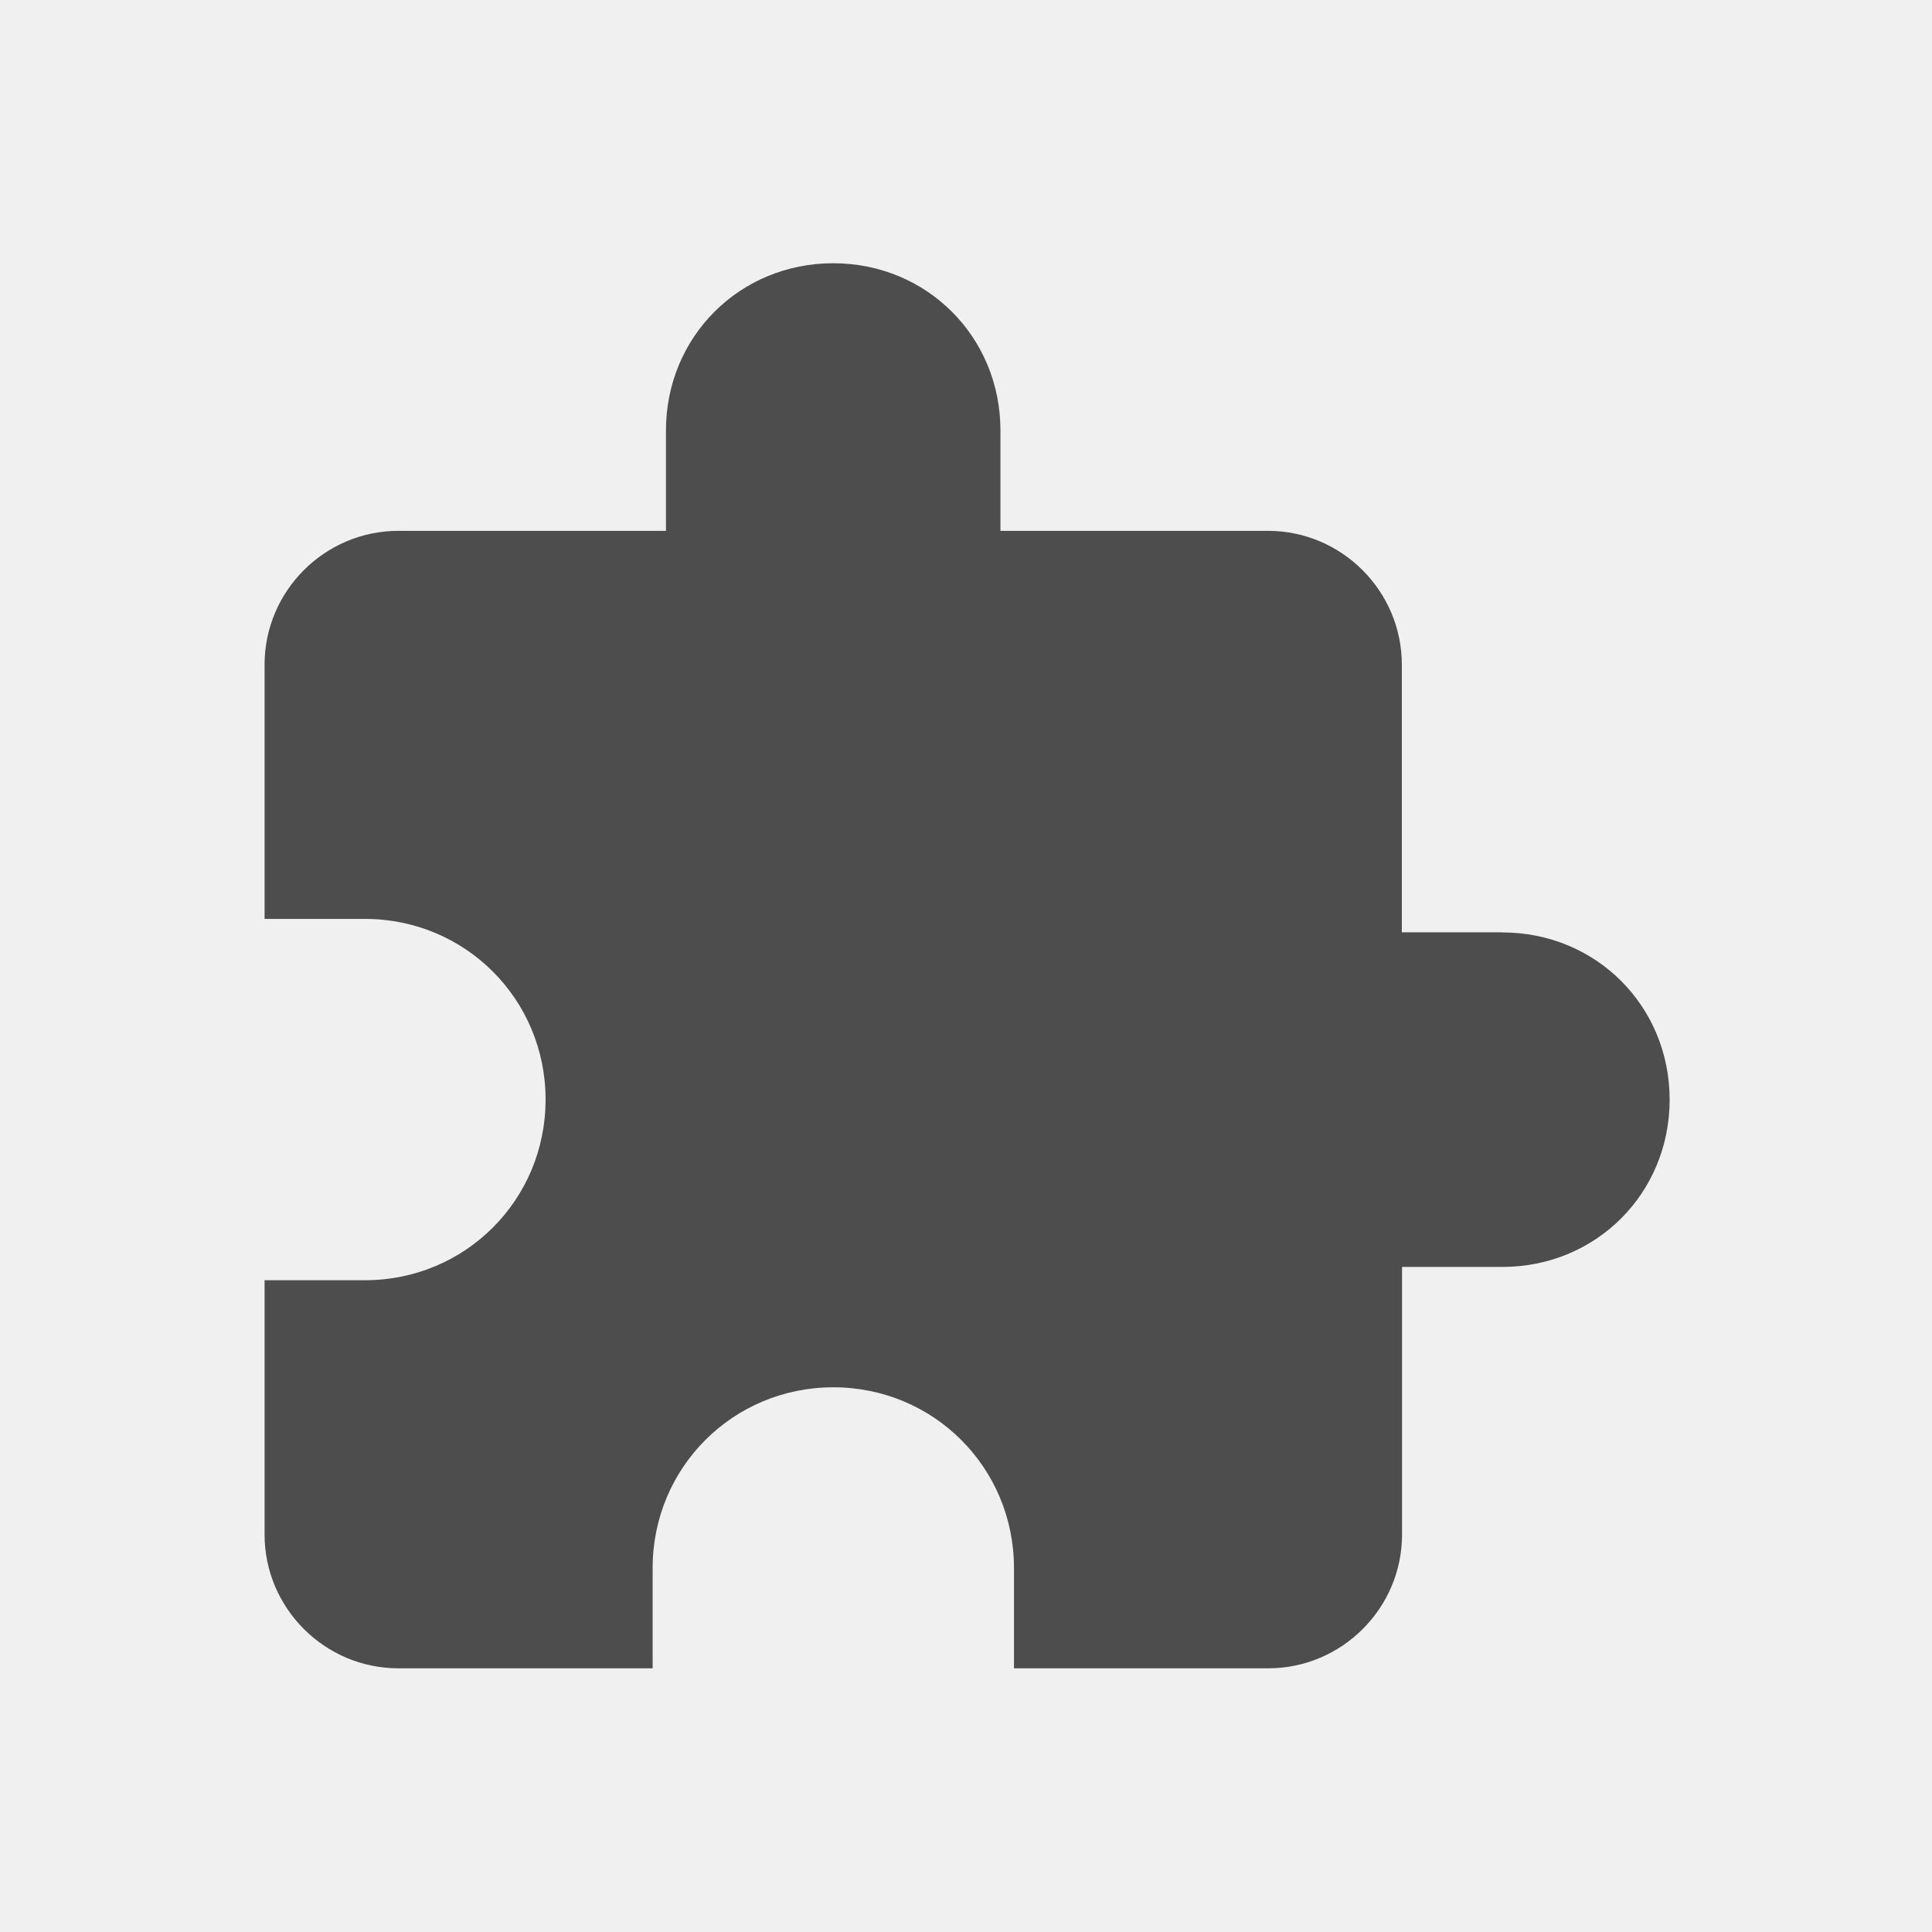
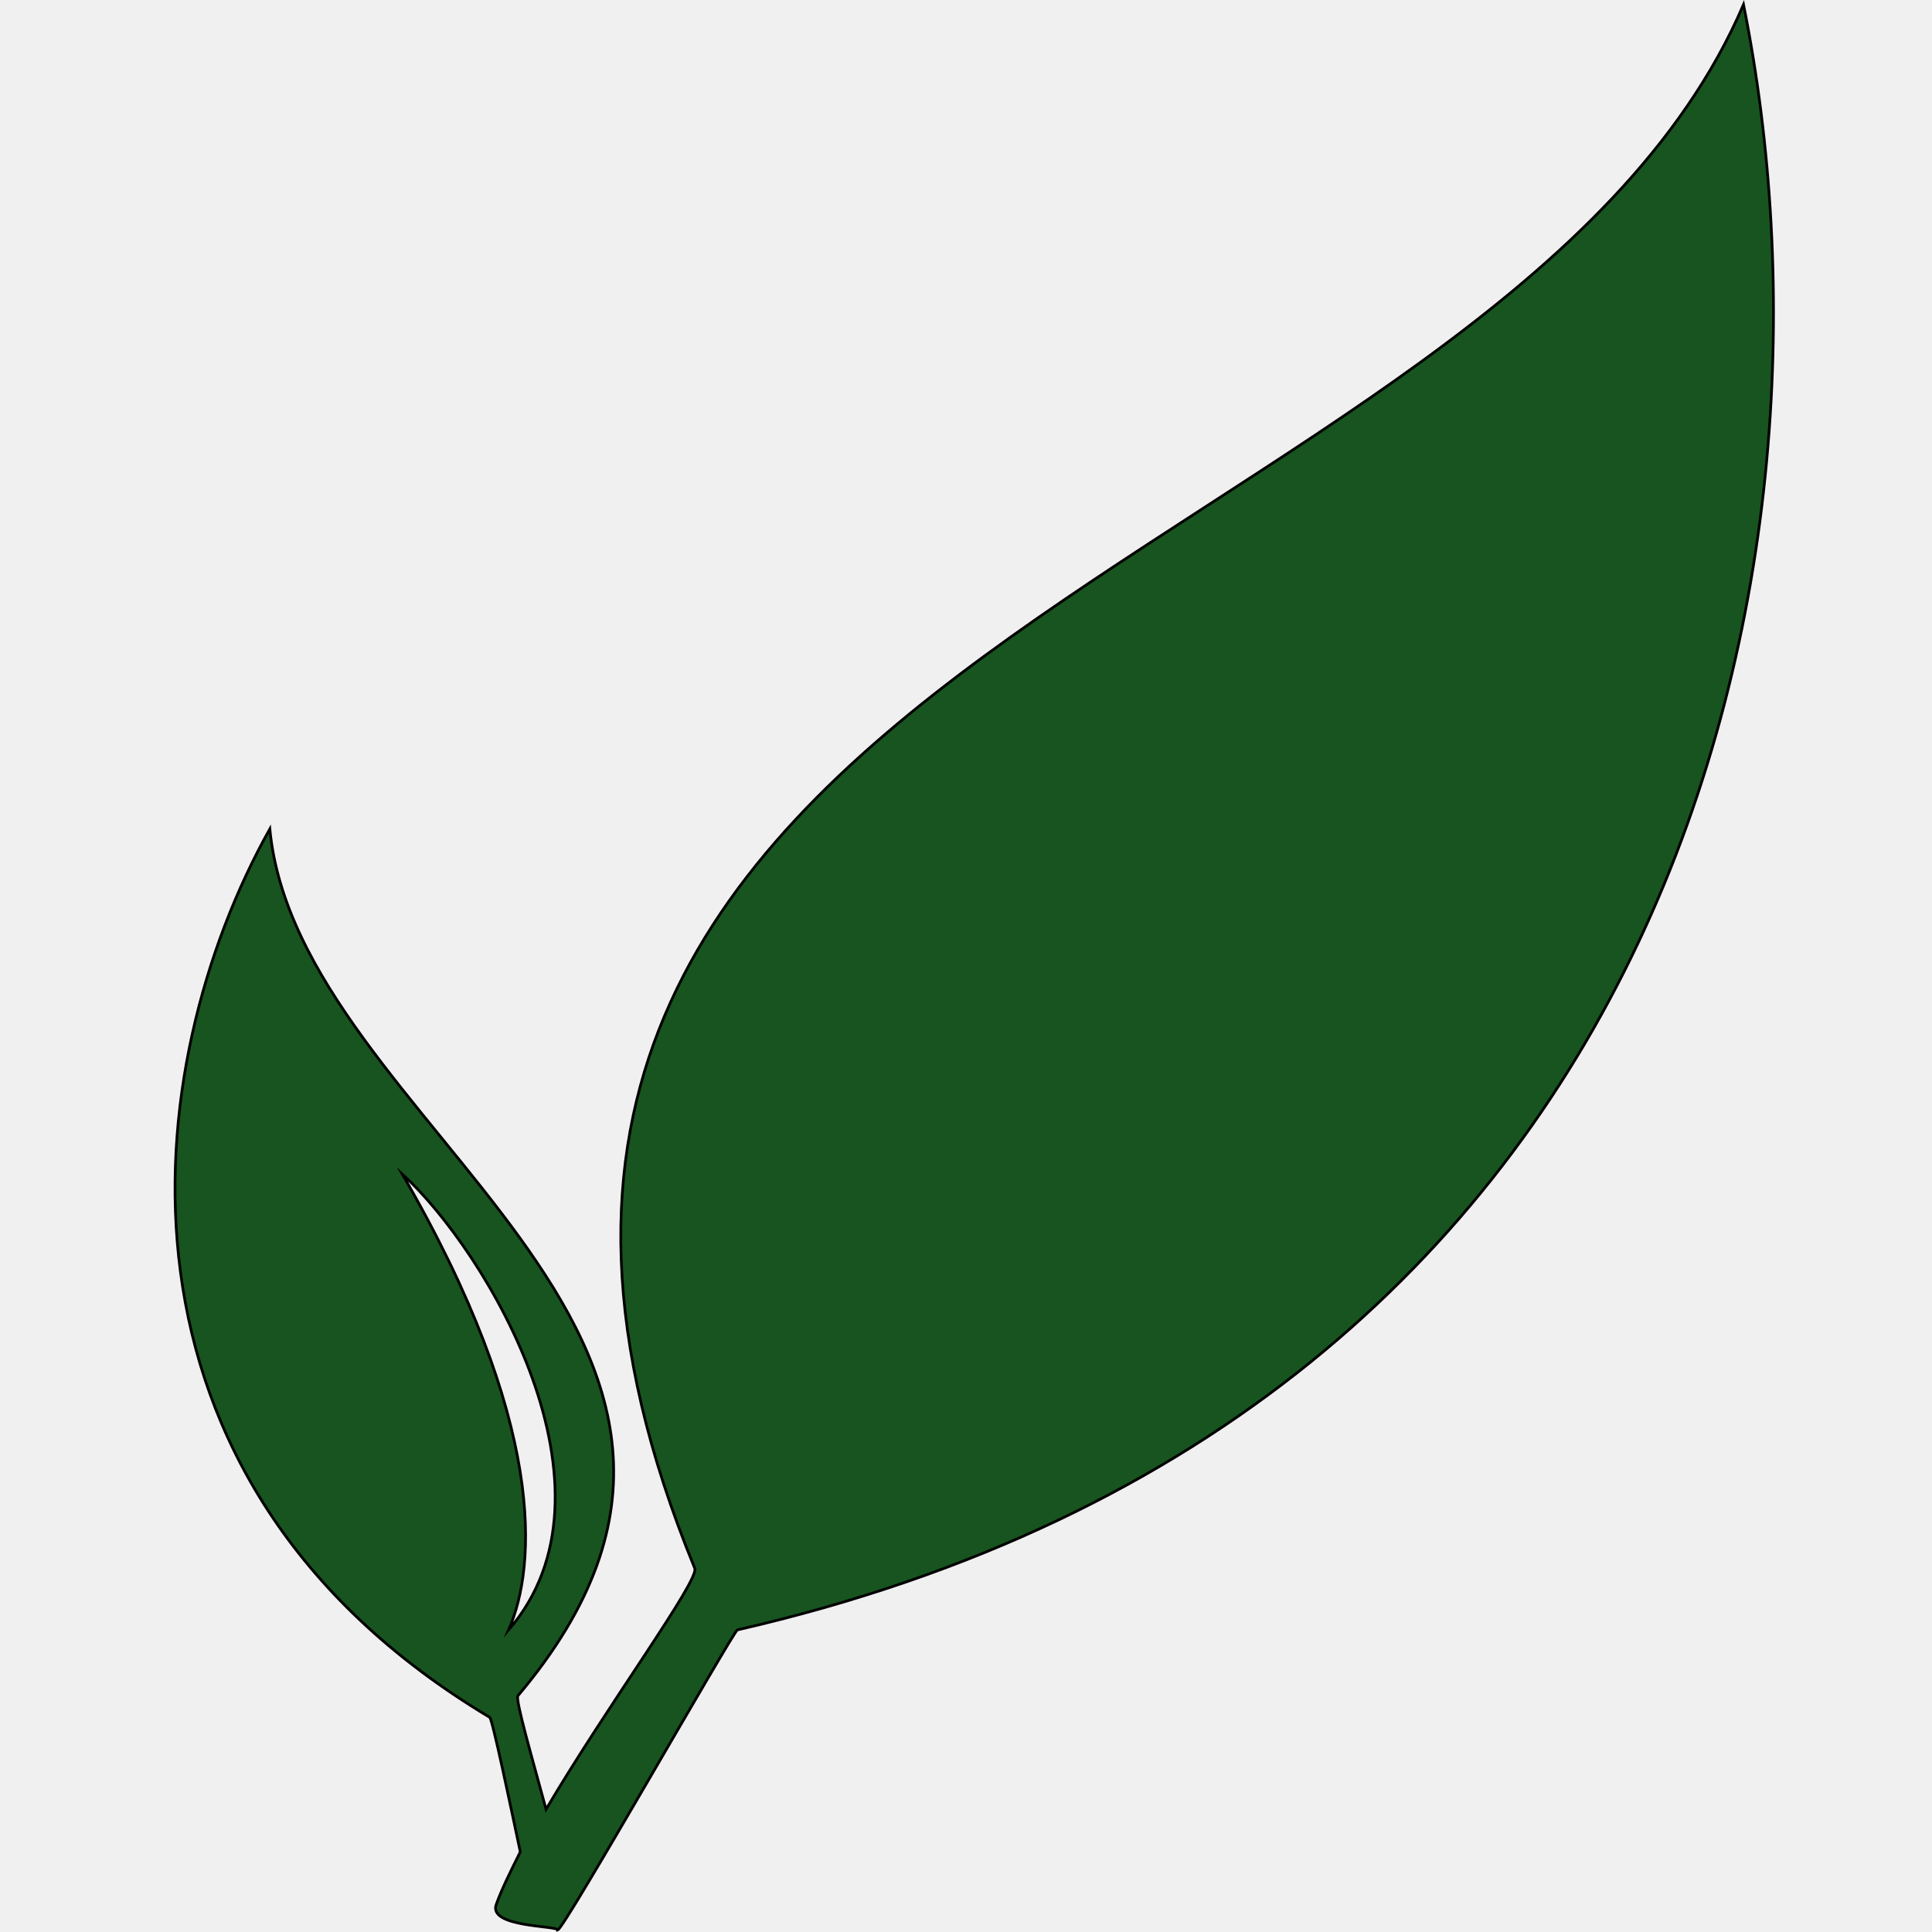
- <svg xmlns="http://www.w3.org/2000/svg" viewBox="0 0 22 22">
-   <path d="m13.555 1043.83h-.927v-2.473c0-.68-.556-1.236-1.236-1.236h-2.472v-.927c0-.865-.68-1.545-1.545-1.545-.865 0-1.545.68-1.545 1.545v.927h-2.472c-.68 0-1.236.556-1.236 1.236v2.349h.927c.927 0 1.669.742 1.669 1.669 0 .927-.742 1.669-1.669 1.669h-.927v2.349c0 .68.556 1.236 1.236 1.236h2.349v-.927c0-.927.742-1.669 1.669-1.669.927 0 1.669.742 1.669 1.669v.927h2.349c.68 0 1.236-.556 1.236-1.236v-2.472h.927c.865 0 1.545-.68 1.545-1.545 0-.865-.68-1.545-1.545-1.545" fill="#4d4d4d" transform="matrix(1.23265 0 0 1.23264.397-1276.05)" />
+ <svg xmlns="http://www.w3.org/2000/svg" version="1.1" id="Layer_1" x="0px" y="0px" viewBox="0 0 712 712" xml:space="preserve" width="712" height="712">
+   <defs id="defs37" />
+   <style type="text/css" id="style2">
+ 	.st0{fill:#FFFFFF;stroke:#000000;stroke-miterlimit:10;}
+ 	.st1{fill:#17541F;stroke:#000000;stroke-miterlimit:10;}
+ </style>
+   <path class="st1" d="m 191.74,682.472 c -3.5,-16.5 -10.4,-49.6 -11.3,-49.6 -147.1,-88 -129.7,-240.3 -81,-327.4 10.4,109.7 204.6,185.4 91.4,319.5 -0.9,1.7 5.2,22.6 10.4,41.8 22.6,-38.3 56.6,-84.4 54.8,-88.8 -139.3,-339.5 296,-365.6 386.5,-576.3 40.9,203.7 -20.9,518.9 -370.8,599 -1.7,0.9 -63.5,109.7 -66.2,110.6 0,-1.7 -26.1,-0.9 -22.6,-9.6 1.9,-5.3 5.3,-12.2 8.8,-19.2 z m -4.3,-81.8 c 44.4,-51.4 -7.8,-139.3 -39.2,-168 53.1,91.3 49.6,144.4 39.2,168 z" id="path32" />
</svg>
